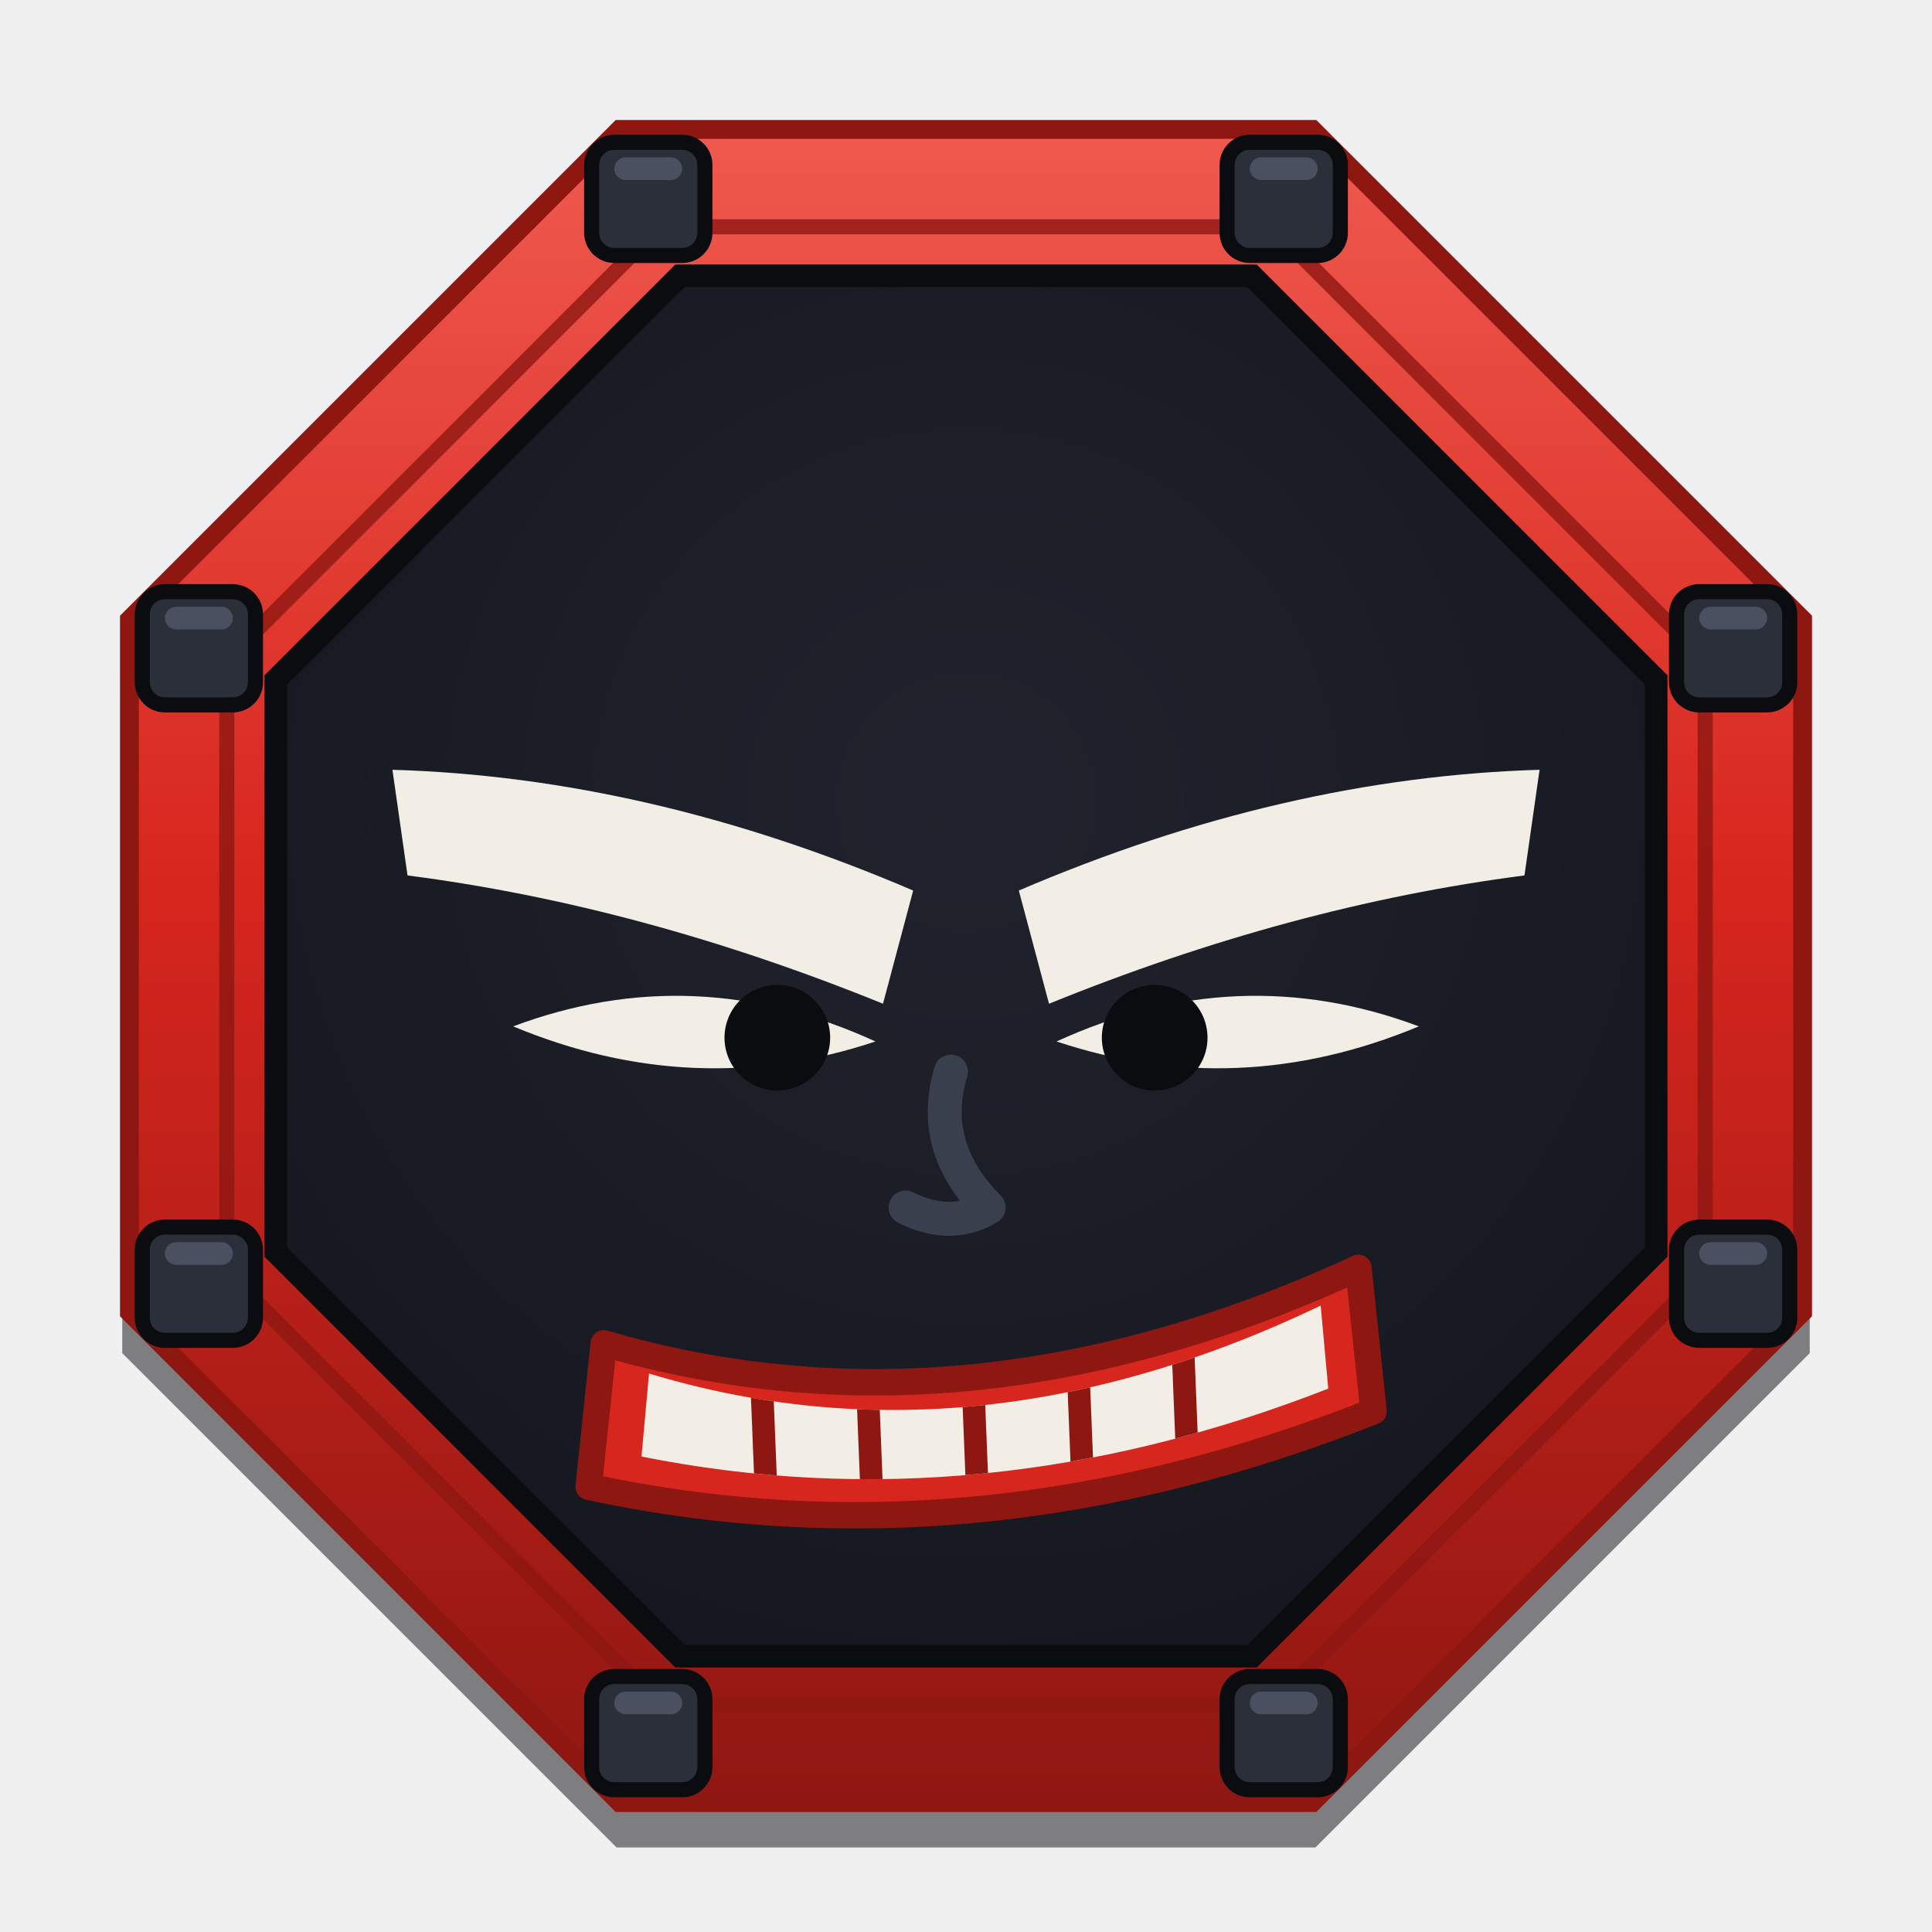
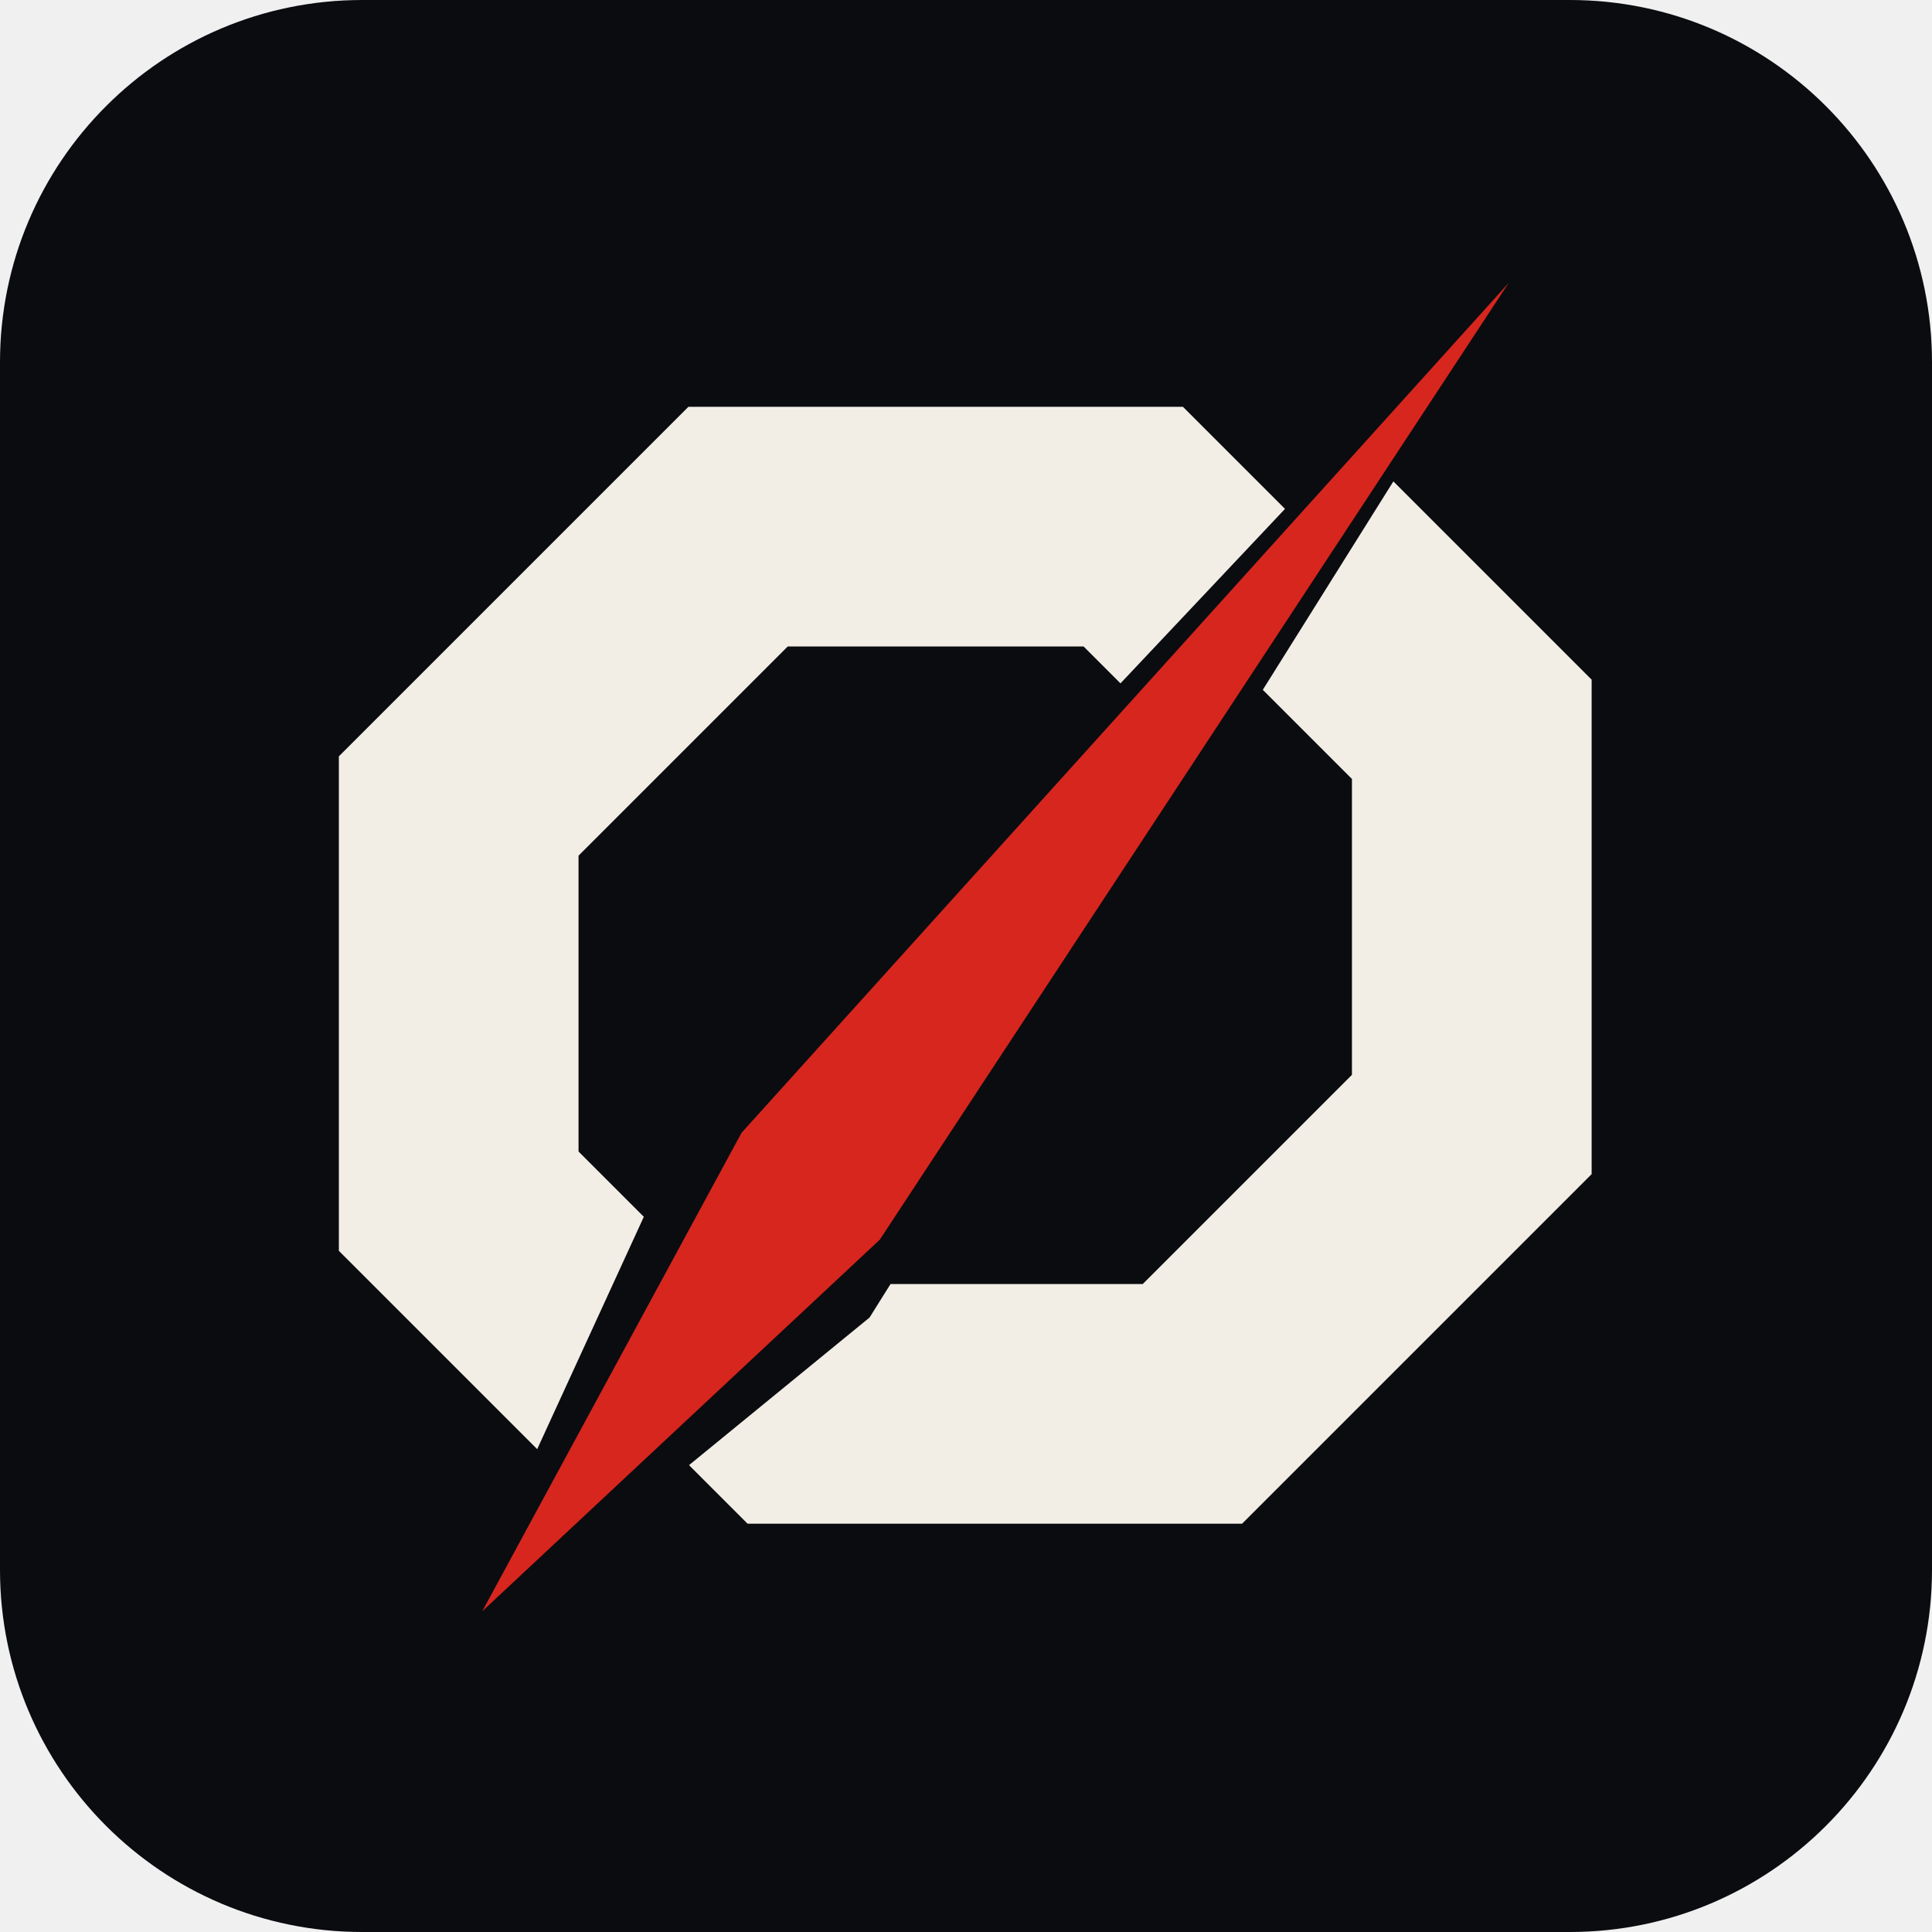
<svg xmlns="http://www.w3.org/2000/svg" viewBox="0 0 512 512" width="512" height="512" role="img" aria-label="Octógono">
-   <defs>
-     <linearGradient id="i-aro" x1="0" y1="0" x2="0" y2="1">
-       <stop offset="0" stop-color="#F05A4F" />
-       <stop offset=".45" stop-color="#D7261E" />
-       <stop offset="1" stop-color="#8F1712" />
-     </linearGradient>
-     <radialGradient id="i-luz" cx=".5" cy=".38" r=".7">
-       <stop offset="0" stop-color="#20232D" />
-       <stop offset="1" stop-color="#15171F" />
-     </radialGradient>
-     <clipPath id="i-rosto">
-       <polygon points="437.1,331.0 331.0,437.1 181.0,437.1 74.9,331.0 74.9,181.0 181.0,74.9 331.0,74.9 437.1,181.0" />
-     </clipPath>
-     <pattern id="i-grade" width="32" height="32" patternUnits="userSpaceOnUse" patternTransform="rotate(45 256 256)">
-       <path d="M0 0H32M0 0V32" stroke="#252936" stroke-width="3" fill="none" />
-     </pattern>
-     <clipPath id="i-dentes">
-       <path d="M172 364 Q258 390 350 346 L352 368 Q260 404 170 386 Z" />
-     </clipPath>
-   </defs>
-   <polygon points="479.6,358.6 348.6,489.6 163.4,489.6 32.4,358.6 32.4,173.4 163.4,42.4 348.6,42.4 479.6,173.4" fill="#0B0C10" opacity=".5" />
-   <polygon points="477.7,347.8 347.8,477.7 164.2,477.7 34.3,347.8 34.3,164.2 164.2,34.3 347.8,34.3 477.7,164.2" fill="url(#i-aro)" />
-   <polygon points="477.7,347.8 347.8,477.7 164.2,477.7 34.3,347.8 34.3,164.2 164.2,34.3 347.8,34.3 477.7,164.2" fill="none" stroke="#8F1712" stroke-width="5" />
-   <polygon points="451.9,337.1 337.1,451.9 174.9,451.9 60.1,337.1 60.1,174.9 174.9,60.1 337.1,60.1 451.9,174.9" fill="none" stroke="#8F1712" stroke-width="4" opacity=".8" />
-   <polygon points="438.9,331.8 331.8,438.9 180.2,438.9 73.1,331.8 73.1,180.2 180.2,73.1 331.8,73.1 438.9,180.2" fill="url(#i-luz)" />
-   <polygon points="438.9,331.8 331.8,438.9 180.2,438.9 73.1,331.8 73.1,180.2 180.2,73.1 331.8,73.1 438.9,180.2" fill="none" stroke="#0B0C10" stroke-width="6" />
-   <rect x="444.3" y="325.2" width="30" height="30" rx="6" fill="#2B2F3A" stroke="#0B0C10" stroke-width="4" />
-   <rect x="450.3" y="329.2" width="18" height="6" rx="3" fill="#4A5060" />
-   <rect x="325.2" y="444.3" width="30" height="30" rx="6" fill="#2B2F3A" stroke="#0B0C10" stroke-width="4" />
-   <rect x="331.2" y="448.3" width="18" height="6" rx="3" fill="#4A5060" />
-   <rect x="156.8" y="444.3" width="30" height="30" rx="6" fill="#2B2F3A" stroke="#0B0C10" stroke-width="4" />
-   <rect x="162.8" y="448.3" width="18" height="6" rx="3" fill="#4A5060" />
-   <rect x="37.7" y="325.2" width="30" height="30" rx="6" fill="#2B2F3A" stroke="#0B0C10" stroke-width="4" />
-   <rect x="43.7" y="329.2" width="18" height="6" rx="3" fill="#4A5060" />
-   <rect x="37.7" y="156.8" width="30" height="30" rx="6" fill="#2B2F3A" stroke="#0B0C10" stroke-width="4" />
-   <rect x="43.7" y="160.8" width="18" height="6" rx="3" fill="#4A5060" />
-   <rect x="156.8" y="37.7" width="30" height="30" rx="6" fill="#2B2F3A" stroke="#0B0C10" stroke-width="4" />
-   <rect x="162.8" y="41.7" width="18" height="6" rx="3" fill="#4A5060" />
-   <rect x="325.2" y="37.7" width="30" height="30" rx="6" fill="#2B2F3A" stroke="#0B0C10" stroke-width="4" />
-   <rect x="331.2" y="41.7" width="18" height="6" rx="3" fill="#4A5060" />
-   <rect x="444.3" y="156.8" width="30" height="30" rx="6" fill="#2B2F3A" stroke="#0B0C10" stroke-width="4" />
-   <rect x="450.3" y="160.8" width="18" height="6" rx="3" fill="#4A5060" />
-   <path d="M104 204 Q172 206 242 236 L234 266 Q170 240 108 232 Z" fill="#F2EEE6" />
-   <path d="M408 204 Q340 206 270 236 L278 266 Q342 240 404 232 Z" fill="#F2EEE6" />
-   <path d="M136 272 Q184 254 232 276 Q184 292 136 272 Z" fill="#F2EEE6" />
-   <path d="M376 272 Q328 254 280 276 Q328 292 376 272 Z" fill="#F2EEE6" />
-   <circle cx="206" cy="275" r="14" fill="#0B0C10" />
-   <circle cx="306" cy="275" r="14" fill="#0B0C10" />
-   <path d="M252 284 Q246 304 262 320 Q252 326 240 320" fill="none" stroke="#3A3F4D" stroke-width="9" stroke-linecap="round" stroke-linejoin="round" />
-   <path d="M160 356 Q256 384 360 336 L364 374 Q258 416 156 394 Z" fill="#D7261E" stroke="#8F1712" stroke-width="7" stroke-linejoin="round" />
-   <g clip-path="url(#i-dentes)">
-     <rect x="140" y="320" width="240" height="100" fill="#F2EEE6" />
-     <path d="M200 320 L204 420" stroke="#8F1712" stroke-width="6" />
-     <path d="M228 320 L232 420" stroke="#8F1712" stroke-width="6" />
-     <path d="M256 320 L260 420" stroke="#8F1712" stroke-width="6" />
-     <path d="M284 320 L288 420" stroke="#8F1712" stroke-width="6" />
-     <path d="M312 320 L316 420" stroke="#8F1712" stroke-width="6" />
+   <rect width="512" height="512" rx="96" fill="#0B0C10" />
+   <g transform="translate(51 51) scale(.8)">
+     <defs>
+       <mask id="i-corte" maskUnits="userSpaceOnUse" x="-64" y="-64" width="640" height="640">
+         <rect x="-64" y="-64" width="640" height="640" fill="#fff" />
+         <polygon points="80.1,490.6 224.3,372.7 451.9,9.4 157.8,321.3" fill="#000" />
+       </mask>
+       <clipPath id="i-a">
+         <polygon points="-454.3,1182.2 646.3,-242.2 1358.5,308.1 257.9,1732.5" />
+       </clipPath>
+       <clipPath id="i-b">
+         <polygon points="-454.3,1182.2 646.3,-242.2 -65.9,-792.5 -1166.5,631.9" />
+       </clipPath>
+     </defs>
+     <g mask="url(#i-corte)">
+       <g transform="translate(9.8 -12.7)">
+         <path clip-path="url(#i-a)" fill-rule="evenodd" fill="#F2EEE6" d="M453.7,337.9 337.9,453.7 174.1,453.7 58.3,337.9 58.3,174.1 174.1,58.3 337.9,58.3 453.7,174.1Z M374.3,305.0 305.0,374.3 207.0,374.3 137.7,305.0 137.7,207.0 207.0,137.7 305.0,137.7 374.3,207.0Z" />
+       </g>
+       <g transform="translate(-9.8 12.7)">
+         <path clip-path="url(#i-b)" fill-rule="evenodd" fill="#F2EEE6" d="M453.7,337.9 337.9,453.7 174.1,453.7 58.3,337.9 58.3,174.1 174.1,58.3 337.9,58.3 453.7,174.1Z M374.3,305.0 305.0,374.3 207.0,374.3 137.7,305.0 137.7,207.0 207.0,137.7 305.0,137.7 374.3,207.0Z" />
+       </g>
+     </g>
+     <polygon points="96.0,470.0 227.7,346.9 436.0,30.0 181.9,311.5" fill="#D7261E" />
  </g>
</svg>
